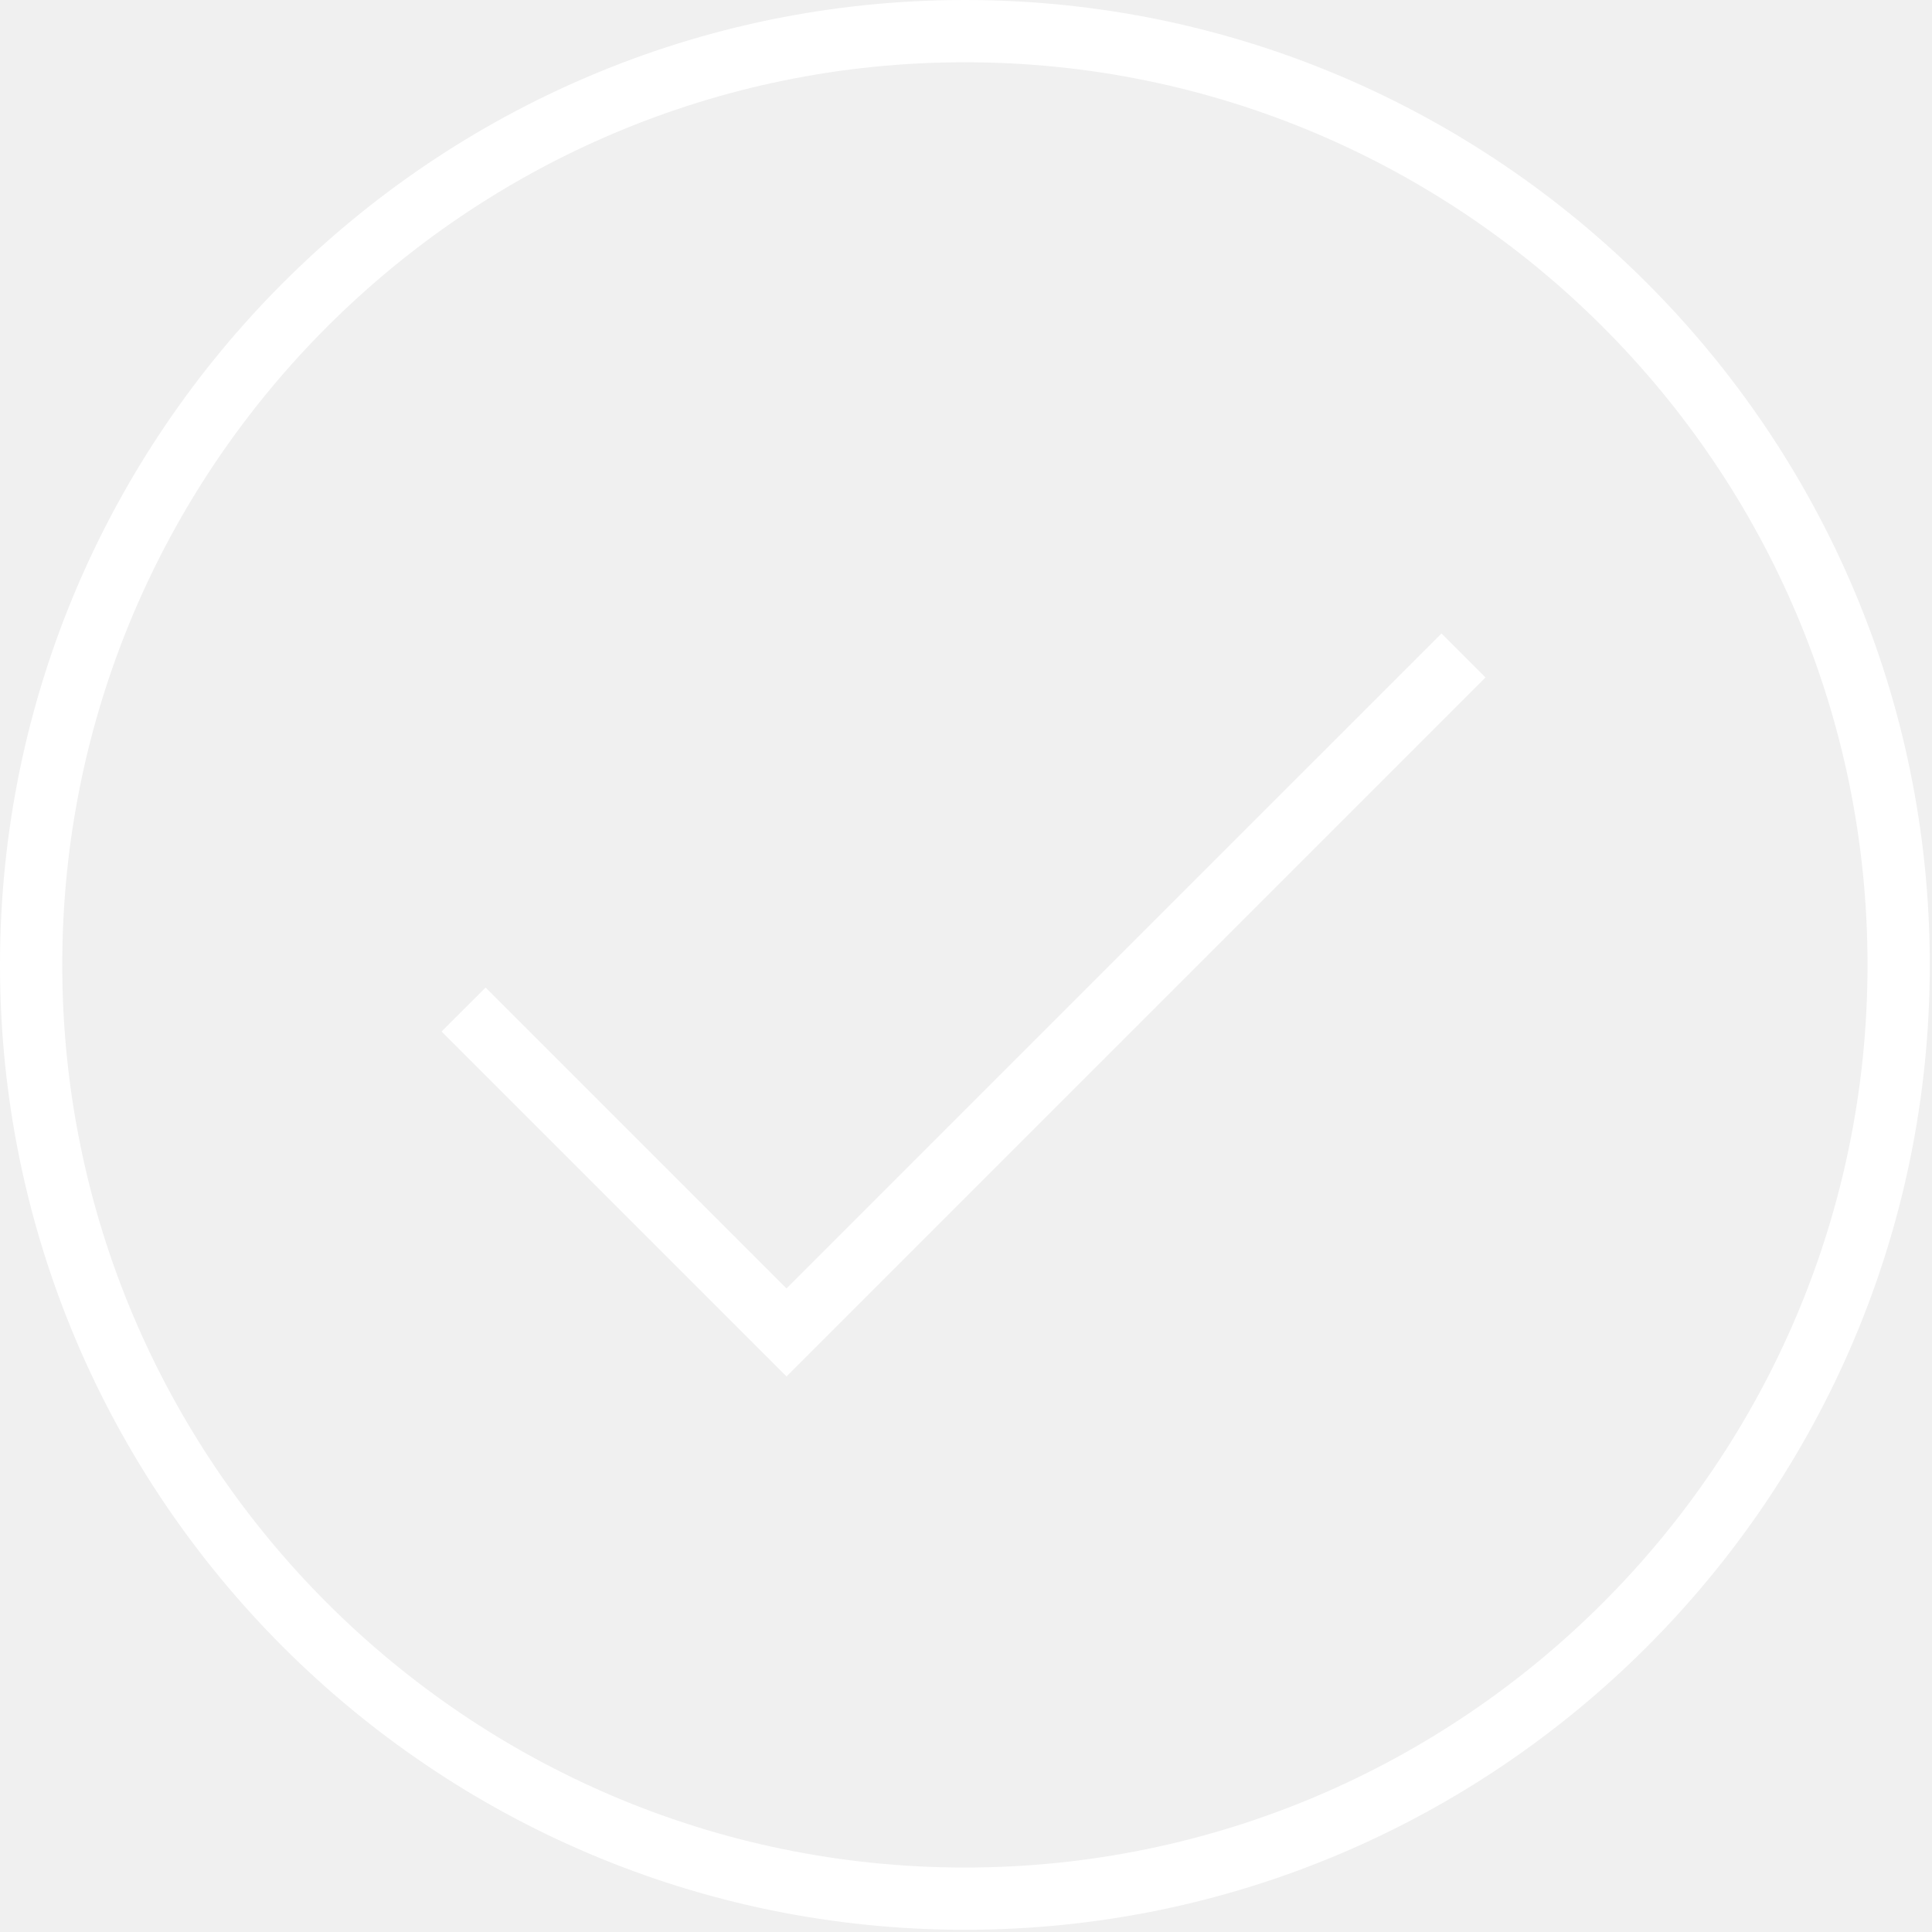
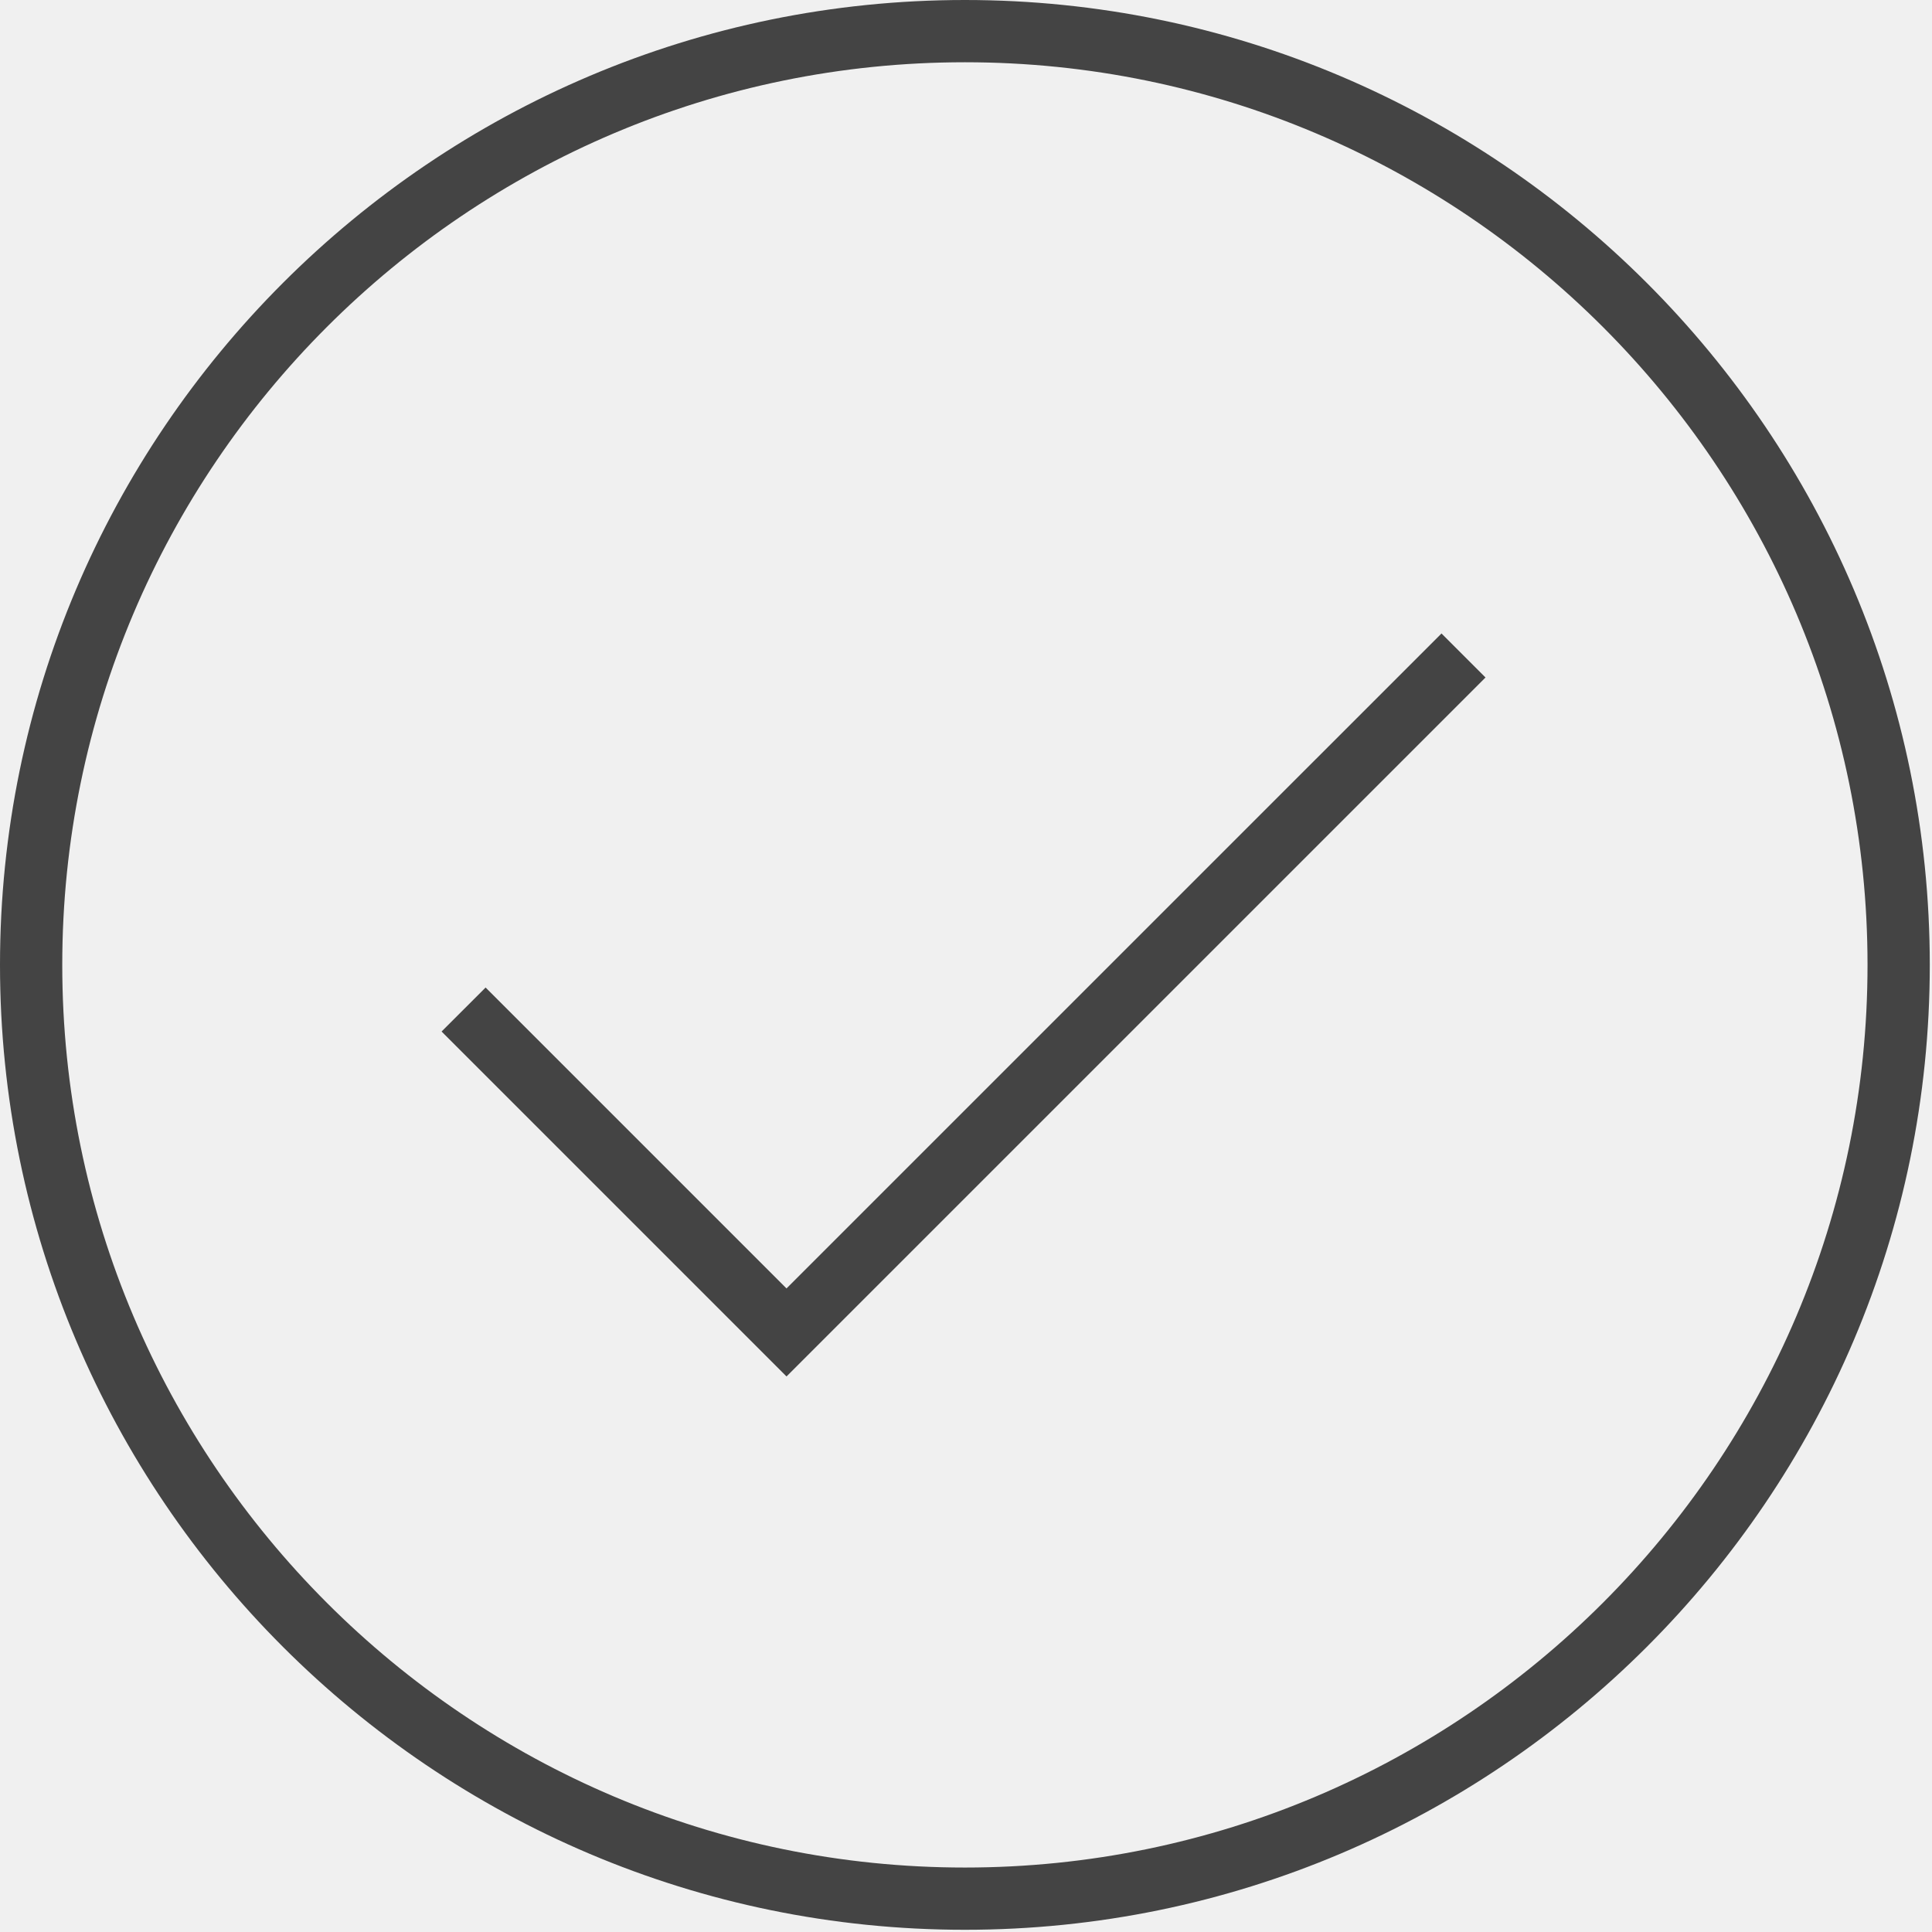
<svg xmlns="http://www.w3.org/2000/svg" version="1.1" x="0px" y="0px" width="419" height="419" viewBox="0, 0, 419, 419">
  <g id="Layer 1">
-     <path d="M209.26,0 C93.878,0 0,93.871 0,209.26 C0,324.649 93.878,418.52 209.26,418.52 C324.642,418.52 418.52,324.649 418.52,209.26 C418.52,93.871 324.642,0 209.26,0 z M209.26,405.02 C101.314,405.02 13.502,317.2 13.502,209.26 C13.502,101.32 101.314,13.502 209.26,13.502 C317.206,13.502 405.018,101.321 405.018,209.26 C405.018,317.199 317.206,405.02 209.26,405.02 z M170.574,279.425 L105.314,214.168 L95.767,223.71 L170.574,298.517 L322.169,146.929 L312.624,137.384 L170.574,279.425 z" fill="#FFFFFF" />
+     <path d="M209.26,0 C93.878,0 0,93.871 0,209.26 C0,324.649 93.878,418.52 209.26,418.52 C324.642,418.52 418.52,324.649 418.52,209.26 C418.52,93.871 324.642,0 209.26,0 z M209.26,405.02 C101.314,405.02 13.502,317.2 13.502,209.26 C13.502,101.32 101.314,13.502 209.26,13.502 C317.206,13.502 405.018,101.321 405.018,209.26 C405.018,317.199 317.206,405.02 209.26,405.02 z M170.574,279.425 L105.314,214.168 L95.767,223.71 L170.574,298.517 L322.169,146.929 L312.624,137.384 L170.574,279.425 z" fill="#444444" />
  </g>
  <defs />
</svg>
